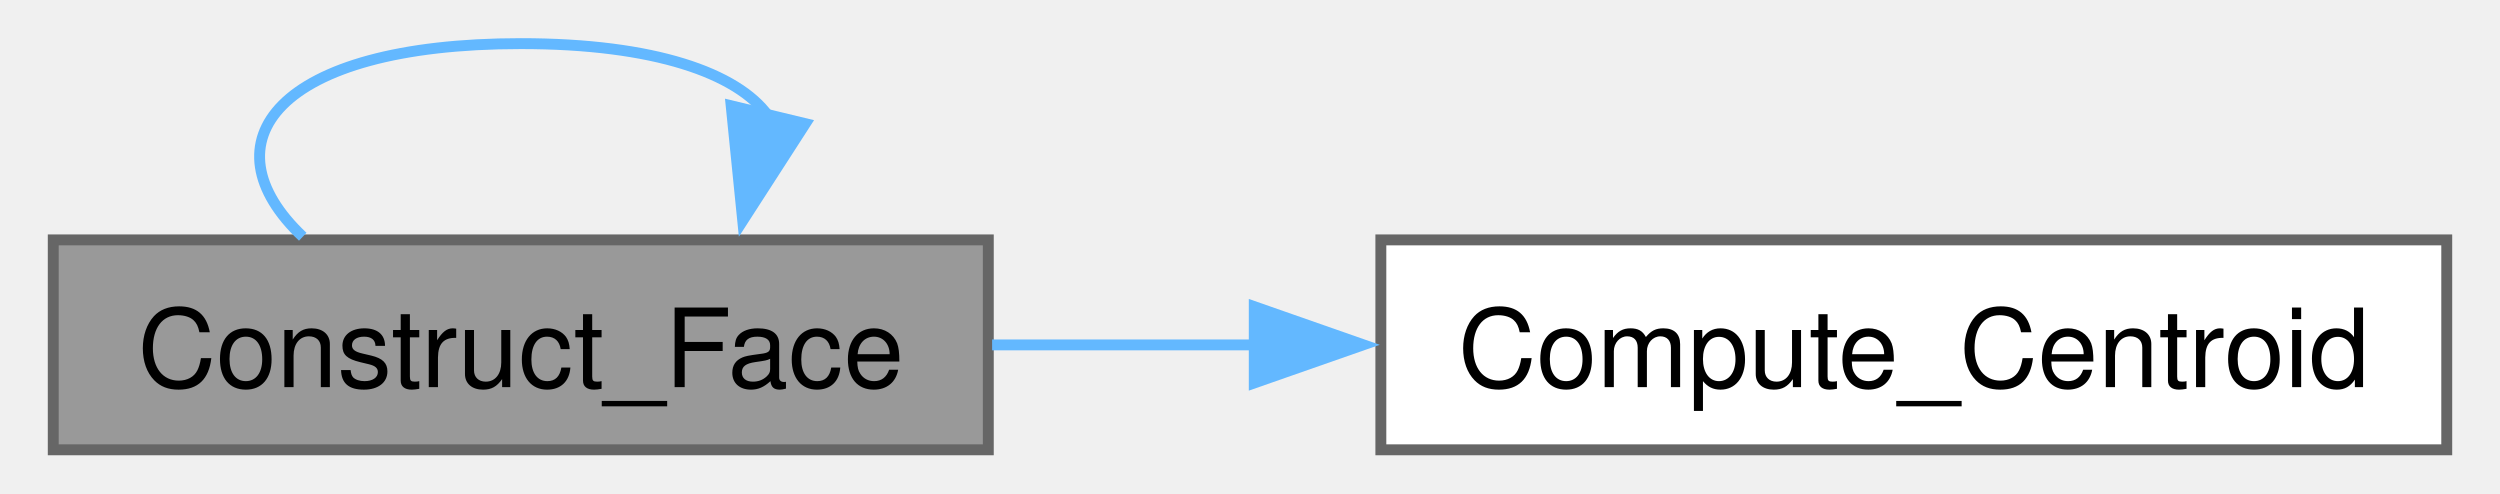
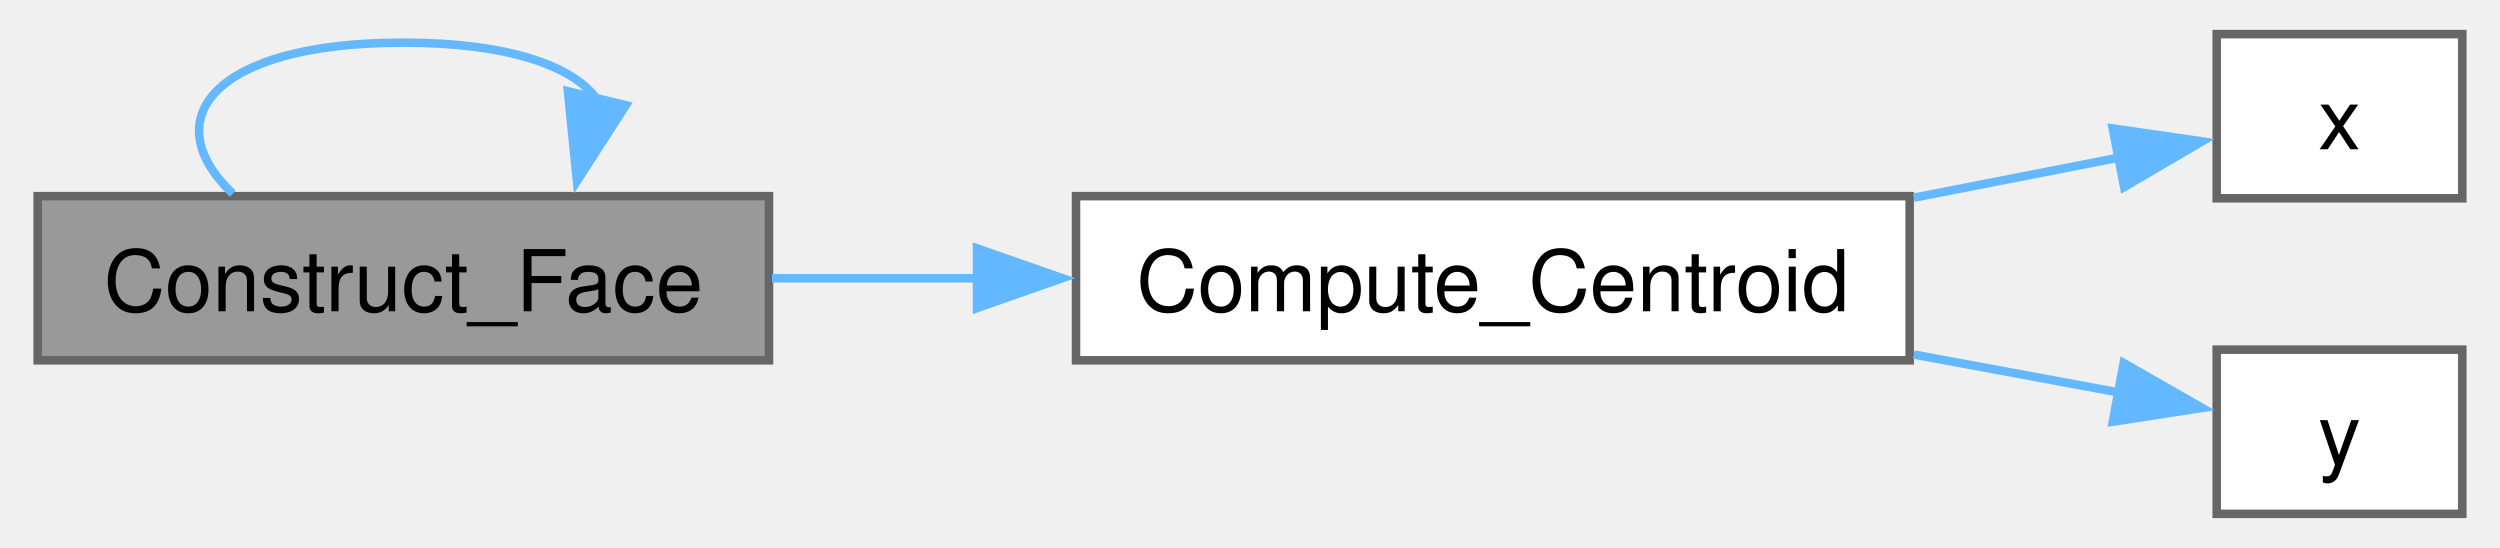
- <svg xmlns="http://www.w3.org/2000/svg" xmlns:xlink="http://www.w3.org/1999/xlink" width="228pt" height="45pt" viewBox="0.00 0.00 227.50 45.25">
-   <g id="graph0" class="graph" transform="scale(1 1) rotate(0) translate(4 41.25)">
+ <svg xmlns="http://www.w3.org/2000/svg" xmlns:xlink="http://www.w3.org/1999/xlink" width="292pt" height="64pt" viewBox="0.00 0.00 292.30 64.25">
+   <g id="graph0" class="graph" transform="scale(1 1) rotate(0) translate(4 60.25)">
    <g id="Node000001" class="node">
      <g id="a_Node000001">
        <a xlink:title=" ">
-           <polygon fill="#999999" stroke="#666666" points="85.75,-19.25 0,-19.25 0,0 85.75,0 85.75,-19.25" />
-           <text text-anchor="middle" x="42.88" y="-5.75" font-family="Helvetica,sans-Serif" font-size="10.00">Construct_Face</text>
+           <polygon fill="#999999" stroke="#666666" points="85.75,-37.25 0,-37.25 0,-18 85.75,-18 85.75,-37.25" />
+           <text text-anchor="middle" x="42.88" y="-23.75" font-family="Helvetica,sans-Serif" font-size="10.00">Construct_Face</text>
        </a>
      </g>
    </g>
-     <g id="edge2_Node000001_Node000001" class="edge">
-       <g id="a_edge2_Node000001_Node000001">
+     <g id="edge4_Node000001_Node000001" class="edge">
+       <g id="a_edge4_Node000001_Node000001">
        <a xlink:title=" ">
-           <path fill="none" stroke="#63b8ff" d="M22.88,-19.54C13.75,-28.15 20.42,-37.25 42.88,-37.25 55.16,-37.25 62.71,-34.53 65.55,-30.65" />
-           <polygon fill="#63b8ff" stroke="#63b8ff" points="68.97,-29.91 63.23,-21.01 62.17,-31.55 68.97,-29.91" />
+           <path fill="none" stroke="#63b8ff" d="M22.88,-37.54C13.75,-46.15 20.42,-55.25 42.88,-55.25 55.16,-55.25 62.71,-52.53 65.55,-48.65" />
+           <polygon fill="#63b8ff" stroke="#63b8ff" points="68.97,-47.91 63.23,-39.01 62.17,-49.55 68.97,-47.91" />
        </a>
      </g>
    </g>
    <g id="Node000002" class="node">
      <g id="a_Node000002">
        <a xlink:href="../../d8/d40/_grid___computations_8cpp_a4dd07afd2a0f939b4d47bfa1088912c4.html#a4dd07afd2a0f939b4d47bfa1088912c4" target="_top" xlink:title=" ">
-           <polygon fill="white" stroke="#666666" points="219.5,-19.25 121.75,-19.25 121.75,0 219.5,0 219.5,-19.25" />
-           <text text-anchor="middle" x="170.62" y="-5.75" font-family="Helvetica,sans-Serif" font-size="10.00">Compute_Centroid</text>
+           <polygon fill="white" stroke="#666666" points="219.5,-37.25 121.75,-37.25 121.75,-18 219.5,-18 219.5,-37.25" />
+           <text text-anchor="middle" x="170.62" y="-23.75" font-family="Helvetica,sans-Serif" font-size="10.00">Compute_Centroid</text>
        </a>
      </g>
    </g>
    <g id="edge1_Node000001_Node000002" class="edge">
      <g id="a_edge1_Node000001_Node000002">
        <a xlink:title=" ">
-           <path fill="none" stroke="#63b8ff" d="M86.1,-9.62C93.86,-9.62 102.09,-9.62 110.24,-9.62" />
-           <polygon fill="#63b8ff" stroke="#63b8ff" points="110.14,-13.13 120.14,-9.63 110.14,-6.13 110.14,-13.13" />
+           <path fill="none" stroke="#63b8ff" d="M86.1,-27.62C93.86,-27.62 102.09,-27.62 110.24,-27.62" />
+           <polygon fill="#63b8ff" stroke="#63b8ff" points="110.14,-31.13 120.14,-27.63 110.14,-24.13 110.14,-31.13" />
+         </a>
+       </g>
+     </g>
+     <g id="Node000003" class="node">
+       <g id="a_Node000003">
+         <a xlink:href="../../d3/d82/_c_type___elliptic___grid_8cpp_a9d9acf133a5b966f0cbd16a2c57a7d79.html#a9d9acf133a5b966f0cbd16a2c57a7d79" target="_top" xlink:title=" ">
+           <polygon fill="white" stroke="#666666" points="284.3,-56.25 255.5,-56.25 255.5,-37 284.3,-37 284.3,-56.25" />
+           <text text-anchor="middle" x="269.9" y="-42.75" font-family="Helvetica,sans-Serif" font-size="10.00">x</text>
+         </a>
+       </g>
+     </g>
+     <g id="edge2_Node000002_Node000003" class="edge">
+       <g id="a_edge2_Node000002_Node000003">
+         <a xlink:title=" ">
+           <path fill="none" stroke="#63b8ff" d="M219.98,-37.07C228.39,-38.71 236.81,-40.36 244.24,-41.81" />
+           <polygon fill="#63b8ff" stroke="#63b8ff" points="243.31,-45.19 253.79,-43.67 244.65,-38.32 243.31,-45.19" />
+         </a>
+       </g>
+     </g>
+     <g id="Node000004" class="node">
+       <g id="a_Node000004">
+         <a xlink:href="../../d3/d82/_c_type___elliptic___grid_8cpp_aae4b761a64c952b4c008655d1dc59a12.html#aae4b761a64c952b4c008655d1dc59a12" target="_top" xlink:title=" ">
+           <polygon fill="white" stroke="#666666" points="284.3,-19.25 255.5,-19.25 255.5,0 284.3,0 284.3,-19.25" />
+           <text text-anchor="middle" x="269.9" y="-5.75" font-family="Helvetica,sans-Serif" font-size="10.00">y</text>
+         </a>
+       </g>
+     </g>
+     <g id="edge3_Node000002_Node000004" class="edge">
+       <g id="a_edge3_Node000002_Node000004">
+         <a xlink:title=" ">
+           <path fill="none" stroke="#63b8ff" d="M219.98,-18.68C228.29,-17.14 236.61,-15.6 243.97,-14.24" />
+           <polygon fill="#63b8ff" stroke="#63b8ff" points="244.59,-17.68 253.79,-12.42 243.32,-10.8 244.59,-17.68" />
        </a>
      </g>
    </g>
  </g>
</svg>
